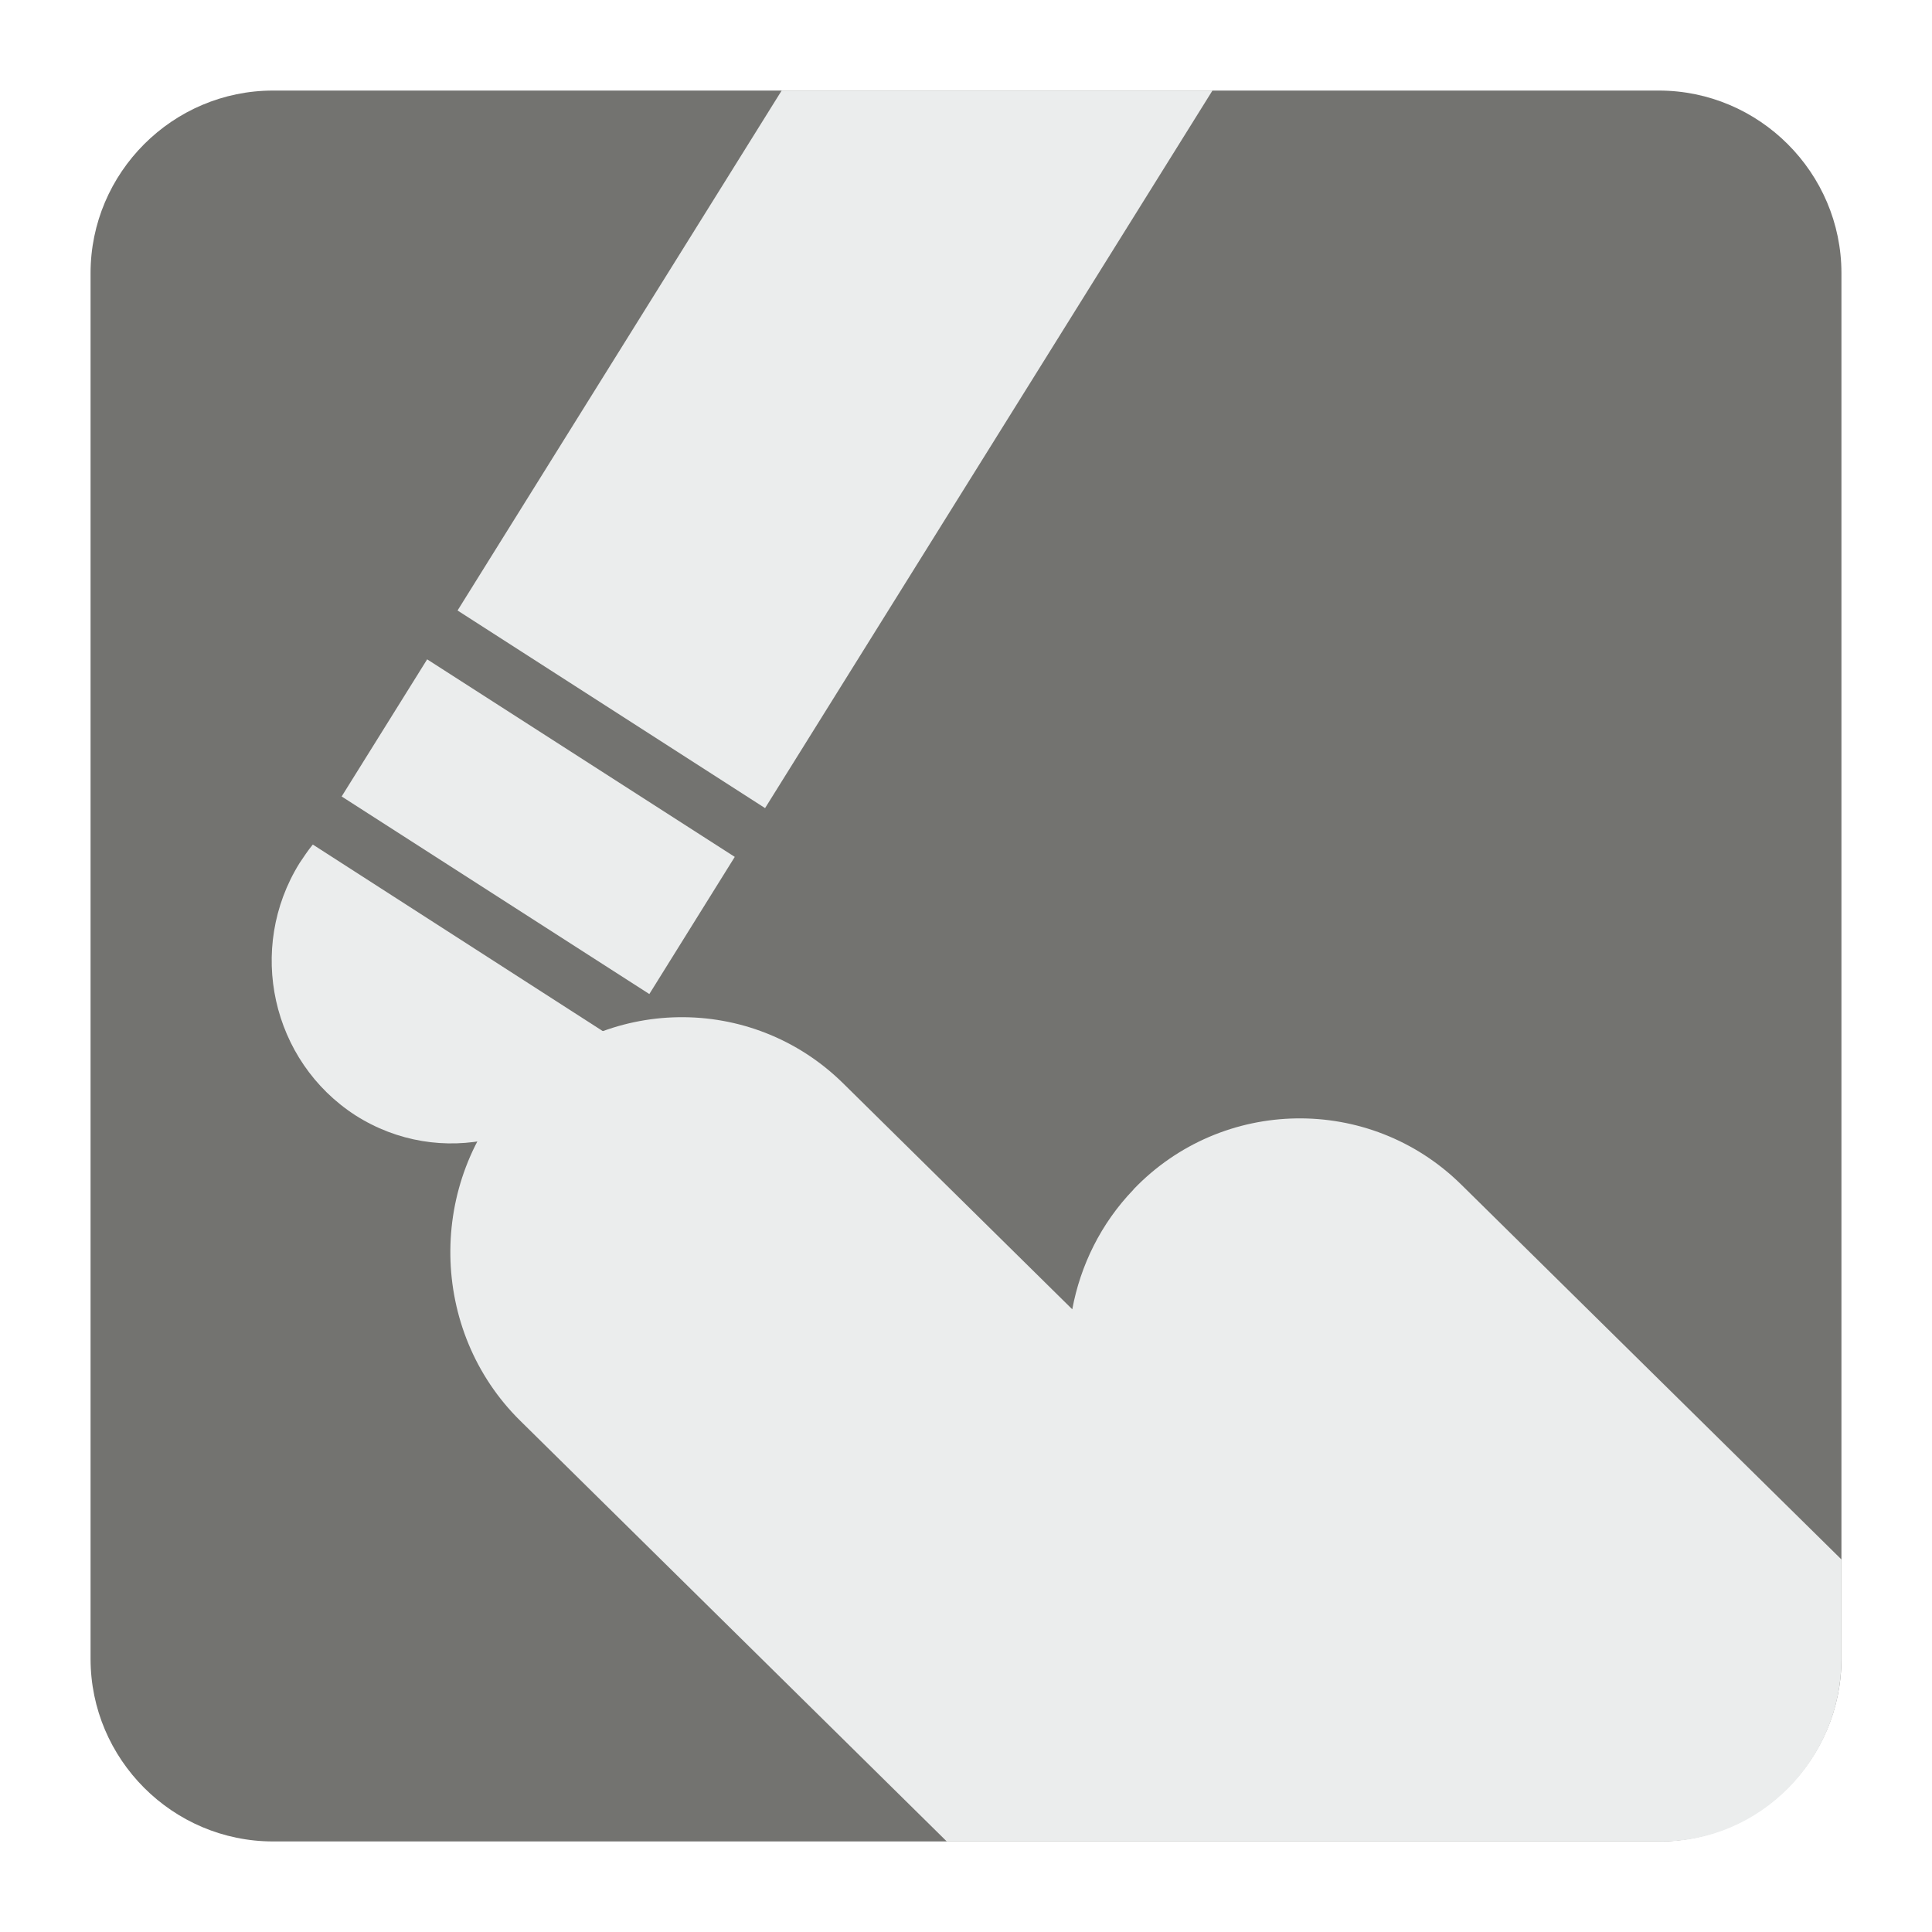
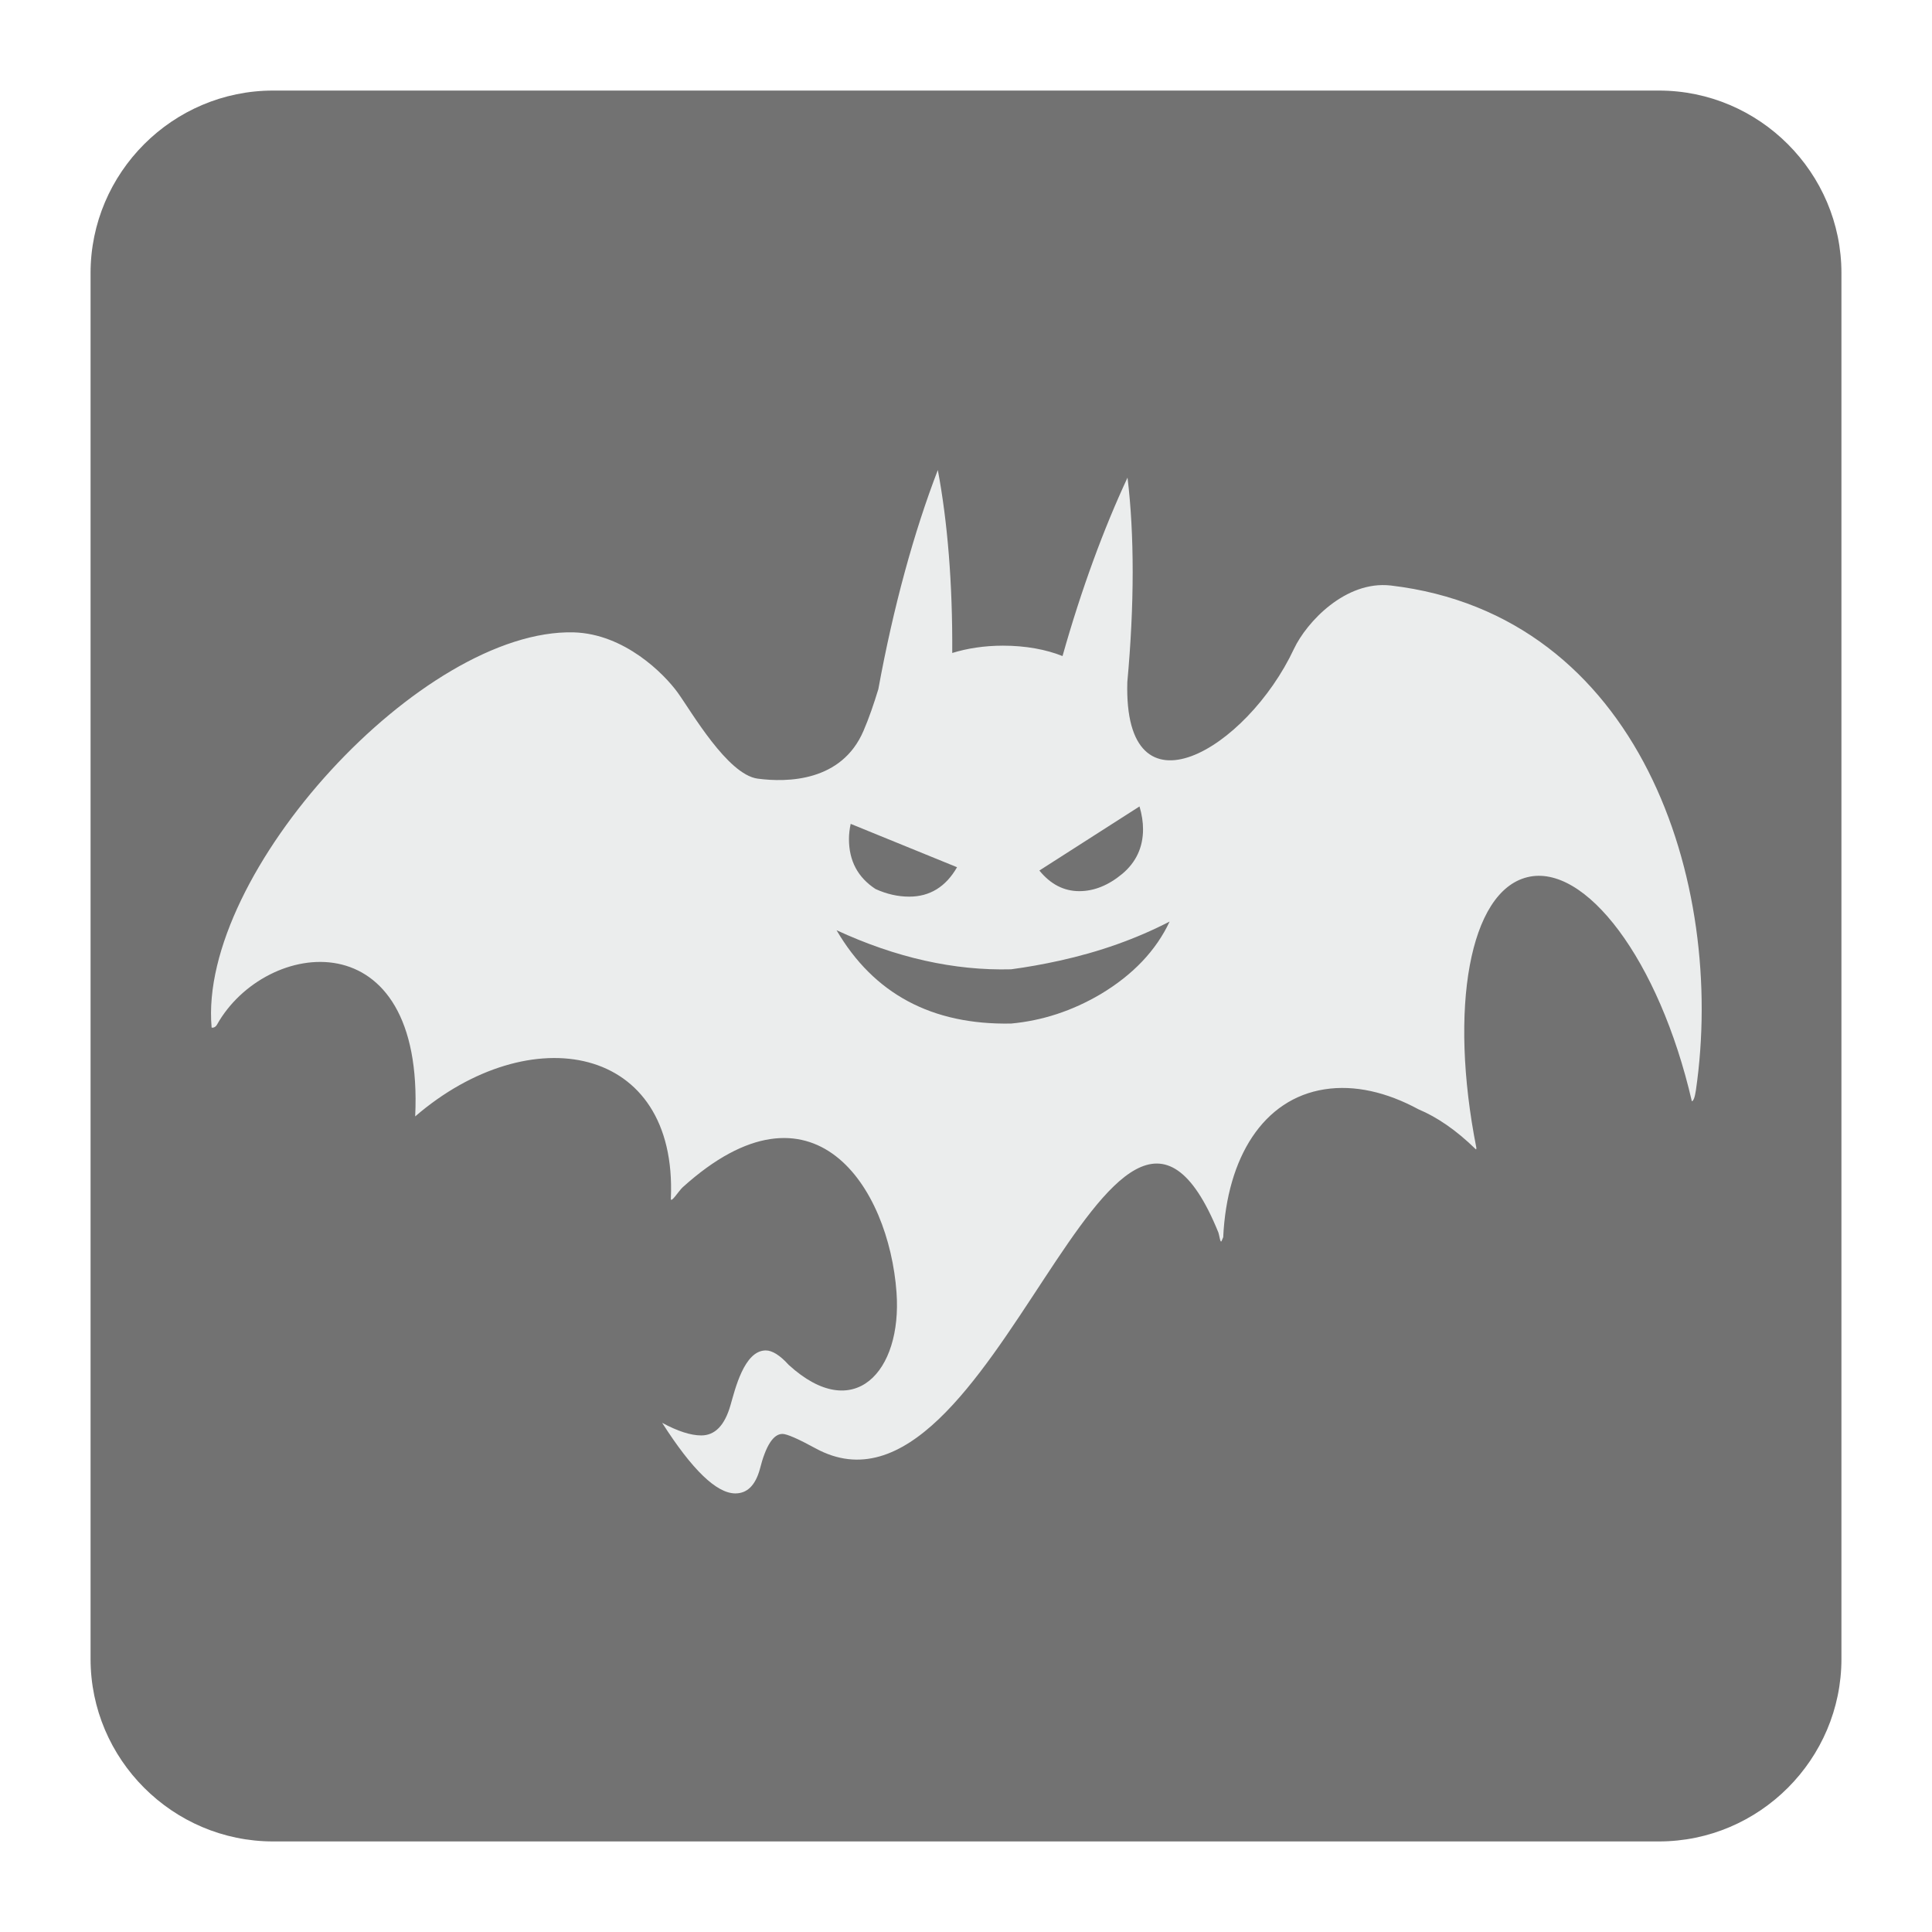
<svg xmlns="http://www.w3.org/2000/svg" version="1.1" x="0px" y="0px" width="128" height="128" viewBox="0, 0, 128, 128">
  <g id="Background">
    <rect x="0" y="0" width="128" height="128" fill="#000000" fill-opacity="0" />
  </g>
  <g id="Background">
-     <path d="M18.092,6 L109.903,6 C116.552,6 122,11.441 122,18.096 L122,109.902 C122,116.559 116.552,122 109.903,122 L18.092,122 C11.436,122 6,116.559 6,109.902 L6,18.096 C6,11.441 11.436,6 18.092,6" fill="#737370" />
-     <path d="M34.155,72.093 L34.168,72.093 C40.04,65.96 49.809,65.796 55.871,71.784 L71.041,86.745 C71.578,83.846 72.934,81.057 75.096,78.813 L75.096,78.801 C80.974,72.664 90.737,72.503 96.805,78.476 L122,103.318 L122,109.902 C122,116.559 116.635,122 110.083,122 L62.726,122 L34.472,94.133 C28.417,88.172 28.275,78.256 34.155,72.093" fill="#EBEDED" />
-     <path d="M40.706,68.809 C40.498,69.244 40.254,69.701 39.986,70.123 C36.468,75.777 29.106,77.438 23.545,73.892 C17.99,70.297 16.328,62.848 19.846,57.182 C20.119,56.772 20.406,56.341 20.724,55.953 z" fill="#EBEDED" />
-     <path d="M22.635,52.768 L43.02,65.858 L48.68,56.771 L28.3,43.683 z" fill="#EBEDED" />
-     <path d="M80.328,6 L50.688,53.539 L30.314,40.447 L51.787,6 z" fill="#EBEDED" />
+     <path d="M18.095,6 L109.907,6 C116.561,6 122,11.439 122,18.093 L122,109.907 C122,116.561 116.561,122 109.907,122 L18.095,122 C11.441,122 6,116.561 6,109.907 L6,18.093 C6,11.439 11.441,6 18.095,6" fill="#727272" />
+     <path d="M14.02,68.078 C13.111,57.826 27.99,41.631 38.019,41.896 C41.372,41.997 43.988,44.631 44.897,45.883 C45.798,47.13 48.19,51.309 50.19,51.586 C52.178,51.852 55.767,51.78 57.206,48.427 C57.57,47.586 57.896,46.632 58.192,45.659 C59.192,40.188 60.557,35.234 62.133,31.141 C62.777,34.552 63.116,38.672 63.088,43.262 C64.074,42.956 65.22,42.777 66.454,42.777 C67.938,42.777 69.307,43.028 70.395,43.466 C71.646,39.028 73.13,35.01 74.701,31.644 C75.159,35.42 75.159,40.07 74.688,45.189 C74.422,54.546 82.612,49.647 85.731,42.983 C86.565,41.22 89.141,38.453 92.138,38.791 C108.637,40.732 114.37,58.429 112.356,72.244 C112.282,72.727 112.195,72.934 112.09,72.964 C109.917,63.562 105.008,57.164 101.184,58.118 C97.358,59.064 95.979,66.786 97.814,76.053 C97.814,76.14 97.801,76.17 97.774,76.14 C96.462,74.86 95.198,74.007 93.978,73.494 C91.877,72.357 89.744,71.859 87.757,72.17 C83.702,72.8 81.29,76.668 81.041,81.967 C81.009,82.04 80.967,82.127 80.934,82.217 C80.847,82.405 80.789,81.833 80.715,81.642 C73.673,64.329 65.864,102.427 54.03,95.955 C52.867,95.32 52.131,95.001 51.839,95.001 C51.237,95.001 50.734,95.778 50.341,97.339 C50.045,98.412 49.5,98.942 48.72,98.942 C47.473,98.942 45.856,97.379 43.869,94.265 C44.897,94.822 45.765,95.101 46.46,95.101 C47.369,95.101 48.016,94.439 48.4,93.087 C48.693,92.086 49.295,89.47 50.734,89.47 C51.163,89.47 51.675,89.789 52.25,90.424 C56.574,94.379 59.776,90.881 59.397,85.629 C58.894,78.642 53.881,70.846 45.235,78.655 C44.97,78.893 44.427,79.774 44.446,79.404 C44.897,69.152 35.106,67.416 27.507,73.965 C28.122,60.799 17.582,62.165 14.376,67.886 C14.244,68.124 14.02,68.092 14.02,68.078 z" fill="#EBEDED" />
+     <path d="M72.916,65.867 C75.067,64.58 76.592,62.972 77.491,61.055 C75.258,62.21 72.834,63.064 70.212,63.644 C69.115,63.886 68.047,64.077 66.987,64.219 C63.228,64.316 59.374,63.457 55.424,61.63 C57.891,65.85 61.744,67.91 66.987,67.813 C69.06,67.622 71.039,66.972 72.916,65.867 z M56.246,55.588 C56.246,57.03 56.831,58.132 58.005,58.899 C58.749,59.238 59.494,59.405 60.238,59.405 C61.603,59.405 62.663,58.753 63.407,57.456 L56.36,54.583 C56.288,54.917 56.246,55.255 56.246,55.588 z M68.861,57.675 C69.605,58.588 70.486,59.041 71.509,59.041 C72.481,59.041 73.431,58.661 74.355,57.894 C75.271,57.122 75.729,56.136 75.729,54.939 C75.729,54.459 75.652,53.958 75.495,53.428 z" fill="#727272" />
  </g>
  <defs />
</svg>
